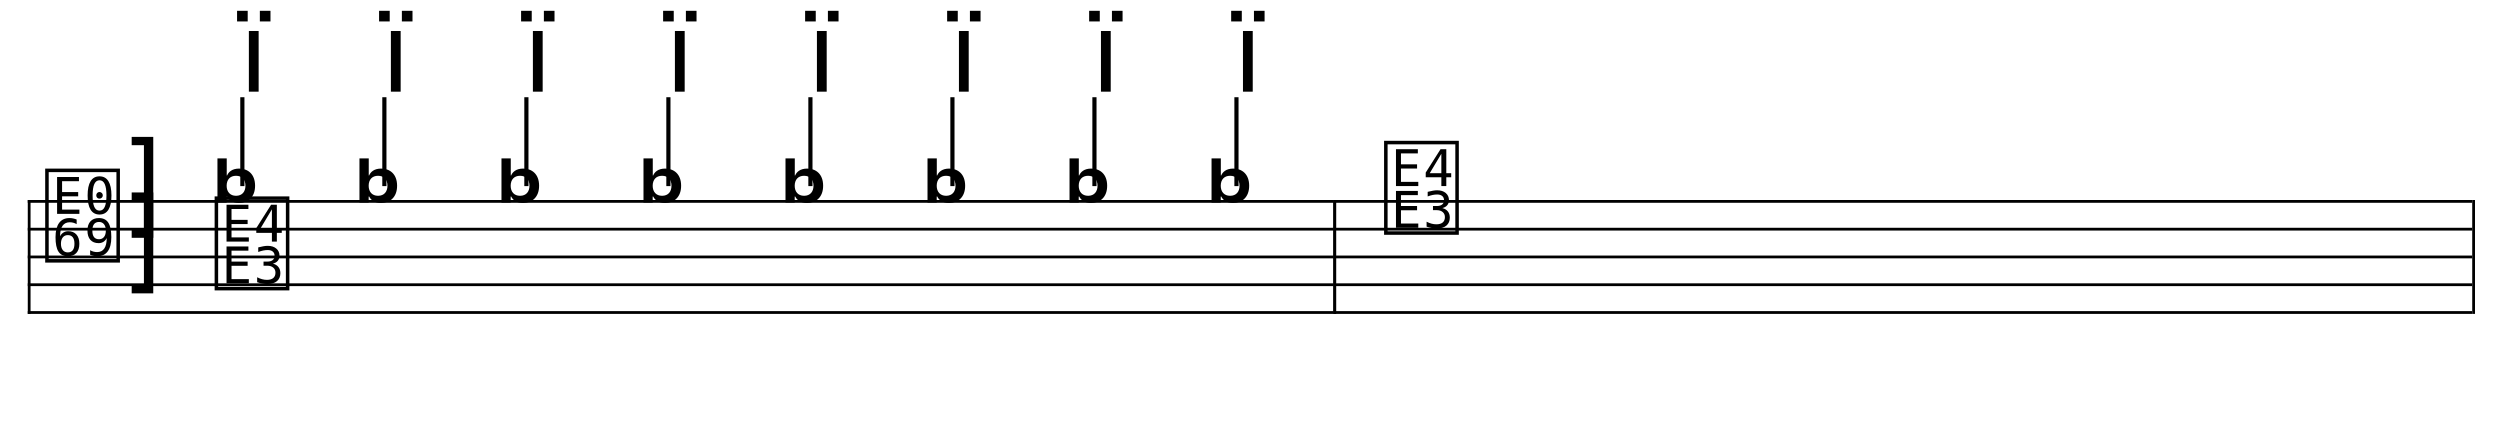
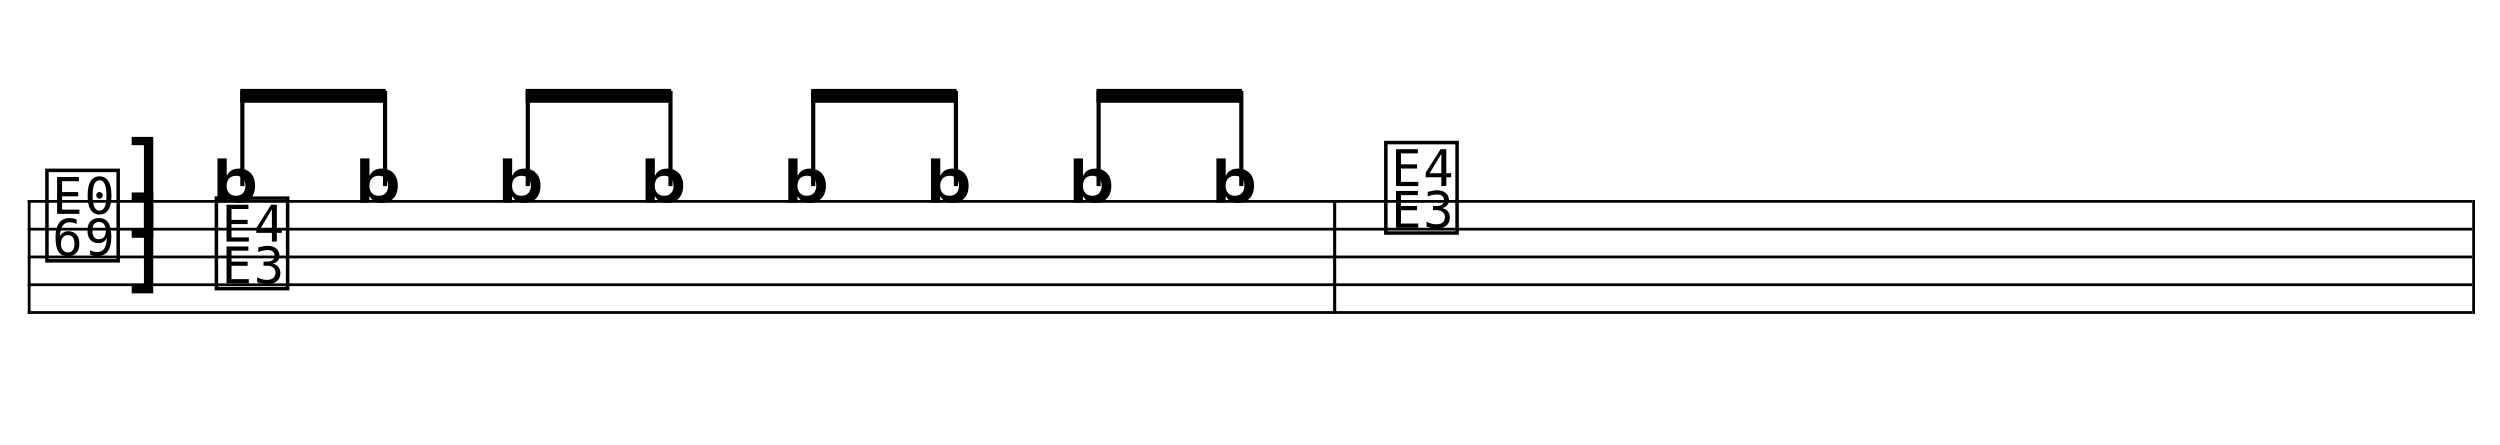
<svg pointer-events="none" stroke-width="1" stroke-dasharray="none" fill="black" stroke="black" shadowColor="black" font-family="Bravura,Academico" font-size="10pt" font-weight="normal" font-style="normal" width="900" height="160" viewBox="0 0 900 160" style="width: 900px; height: 160px;">
  <g class="vf-stave">
    <path fill="none" d="M10 72.5L480 72.5">
</path>
    <path fill="none" d="M10 82.5L480 82.5">
</path>
    <path fill="none" d="M10 92.5L480 92.5">
</path>
    <path fill="none" d="M10 102.5L480 102.5">
</path>
    <path fill="none" d="M10 112.5L480 112.5">
</path>
  </g>
  <g class="vf-stavebarline">
    <rect x="10" y="72" width="1" height="41" stroke="none">
</rect>
  </g>
  <g class="vf-stavebarline">
    <rect x="480" y="72" width="1" height="41" stroke="none">
</rect>
  </g>
  <g class="vf-clef">
    <text stroke="none" font-size="30pt" x="15" y="92"></text>
  </g>
  <g class="vf-timesignature">
    <text stroke="none" font-size="30pt" x="45" y="82"></text>
    <text stroke="none" font-size="30pt" x="45" y="102"></text>
  </g>
  <g class="vf-stavenote">
-     <g class="vf-stem">
-       <path stroke-width="1.5" fill="none" d="M87.25 67L87.25 35">
- </path>
-     </g>
    <g class="vf-notehead">
      <text stroke="none" font-size="30pt" x="76" y="67"></text>
    </g>
-     <g class="vf-flag">
-       <text stroke="none" font-size="30pt" x="86.5" y="33"></text>
-     </g>
-     <rect x="76" y="32" width="21.5" height="40" opacity="0" pointer-events="auto">
+     <rect x="76" y="33" width="12" height="39" opacity="0" pointer-events="auto">
</rect>
  </g>
  <g class="vf-stavenote">
-     <g class="vf-stem">
-       <path stroke-width="1.5" fill="none" d="M138.375 67L138.375 35">
- </path>
+     <g class="vf-notehead">
+       <text stroke="none" font-size="30pt" x="127.375" y="67"></text>
    </g>
-     <g class="vf-notehead">
-       <text stroke="none" font-size="30pt" x="127.125" y="67"></text>
-     </g>
-     <g class="vf-flag">
-       <text stroke="none" font-size="30pt" x="137.625" y="33"></text>
-     </g>
-     <rect x="127.125" y="32" width="21.5" height="40" opacity="0" pointer-events="auto">
+     <rect x="127.375" y="33" width="12" height="39" opacity="0" pointer-events="auto">
</rect>
  </g>
  <g class="vf-stavenote">
-     <g class="vf-stem">
-       <path stroke-width="1.5" fill="none" d="M189.5 67L189.5 35">
- </path>
+     <g class="vf-notehead">
+       <text stroke="none" font-size="30pt" x="178.75" y="67"></text>
    </g>
-     <g class="vf-notehead">
-       <text stroke="none" font-size="30pt" x="178.25" y="67"></text>
-     </g>
-     <g class="vf-flag">
-       <text stroke="none" font-size="30pt" x="188.75" y="33"></text>
-     </g>
-     <rect x="178.25" y="32" width="21.5" height="40" opacity="0" pointer-events="auto">
+     <rect x="178.75" y="33" width="12" height="39" opacity="0" pointer-events="auto">
</rect>
  </g>
  <g class="vf-stavenote">
-     <g class="vf-stem">
-       <path stroke-width="1.5" fill="none" d="M240.625 67L240.625 35">
- </path>
+     <g class="vf-notehead">
+       <text stroke="none" font-size="30pt" x="230.125" y="67"></text>
    </g>
-     <g class="vf-notehead">
-       <text stroke="none" font-size="30pt" x="229.375" y="67"></text>
-     </g>
-     <g class="vf-flag">
-       <text stroke="none" font-size="30pt" x="239.875" y="33"></text>
-     </g>
-     <rect x="229.375" y="32" width="21.5" height="40" opacity="0" pointer-events="auto">
+     <rect x="230.125" y="33" width="12" height="39" opacity="0" pointer-events="auto">
</rect>
  </g>
  <g class="vf-stavenote">
-     <g class="vf-stem">
-       <path stroke-width="1.5" fill="none" d="M291.75 67L291.75 35">
- </path>
+     <g class="vf-notehead">
+       <text stroke="none" font-size="30pt" x="281.5" y="67"></text>
    </g>
-     <g class="vf-notehead">
-       <text stroke="none" font-size="30pt" x="280.5" y="67"></text>
-     </g>
-     <g class="vf-flag">
-       <text stroke="none" font-size="30pt" x="291" y="33"></text>
-     </g>
-     <rect x="280.5" y="32" width="21.5" height="40" opacity="0" pointer-events="auto">
+     <rect x="281.5" y="33" width="12" height="39" opacity="0" pointer-events="auto">
</rect>
  </g>
  <g class="vf-stavenote">
-     <g class="vf-stem">
-       <path stroke-width="1.5" fill="none" d="M342.875 67L342.875 35">
- </path>
+     <g class="vf-notehead">
+       <text stroke="none" font-size="30pt" x="332.875" y="67"></text>
    </g>
-     <g class="vf-notehead">
-       <text stroke="none" font-size="30pt" x="331.625" y="67"></text>
-     </g>
-     <g class="vf-flag">
-       <text stroke="none" font-size="30pt" x="342.125" y="33"></text>
-     </g>
-     <rect x="331.625" y="32" width="21.5" height="40" opacity="0" pointer-events="auto">
+     <rect x="332.875" y="33" width="12" height="39" opacity="0" pointer-events="auto">
</rect>
  </g>
  <g class="vf-stavenote">
-     <g class="vf-stem">
-       <path stroke-width="1.5" fill="none" d="M394 67L394 35">
- </path>
+     <g class="vf-notehead">
+       <text stroke="none" font-size="30pt" x="384.25" y="67"></text>
    </g>
-     <g class="vf-notehead">
-       <text stroke="none" font-size="30pt" x="382.75" y="67"></text>
-     </g>
-     <g class="vf-flag">
-       <text stroke="none" font-size="30pt" x="393.25" y="33"></text>
-     </g>
-     <rect x="382.75" y="32" width="21.5" height="40" opacity="0" pointer-events="auto">
+     <rect x="384.25" y="33" width="12" height="39" opacity="0" pointer-events="auto">
</rect>
  </g>
  <g class="vf-stavenote">
-     <g class="vf-stem">
-       <path stroke-width="1.5" fill="none" d="M445.125 67L445.125 35">
- </path>
+     <g class="vf-notehead">
+       <text stroke="none" font-size="30pt" x="435.625" y="67"></text>
    </g>
-     <g class="vf-notehead">
-       <text stroke="none" font-size="30pt" x="433.875" y="67"></text>
-     </g>
-     <g class="vf-flag">
-       <text stroke="none" font-size="30pt" x="444.375" y="33"></text>
-     </g>
-     <rect x="433.875" y="32" width="21.5" height="40" opacity="0" pointer-events="auto">
+     <rect x="435.625" y="33" width="12" height="39" opacity="0" pointer-events="auto">
</rect>
  </g>
  <g class="vf-stavenote">
    <g class="vf-notehead">
      <text stroke="none" font-size="30pt" x="76" y="102"></text>
    </g>
    <rect x="76" y="102" width="11" height="6" opacity="0" pointer-events="auto">
</rect>
+   </g>
+   <g class="vf-beam">
+     <g class="vf-stem">
+       <path stroke-width="1.5" fill="none" d="M87.25 67L87.25 32.75">
+ </path>
+     </g>
+     <g class="vf-stem">
+       <path stroke-width="1.5" fill="none" d="M138.625 67L138.625 32.75">
+ </path>
+     </g>
+     <path stroke="none" d="M86.5 32L86.5 37L138.875 37L138.875 32Z">
+ </path>
+   </g>
+   <g class="vf-beam">
+     <g class="vf-stem">
+       <path stroke-width="1.5" fill="none" d="M190 67L190 32.75">
+ </path>
+     </g>
+     <g class="vf-stem">
+       <path stroke-width="1.5" fill="none" d="M241.375 67L241.375 32.75">
+ </path>
+     </g>
+     <path stroke="none" d="M189.25 32L189.25 37L241.625 37L241.625 32Z">
+ </path>
+   </g>
+   <g class="vf-beam">
+     <g class="vf-stem">
+       <path stroke-width="1.5" fill="none" d="M292.75 67L292.75 32.75">
+ </path>
+     </g>
+     <g class="vf-stem">
+       <path stroke-width="1.5" fill="none" d="M344.125 67L344.125 32.75">
+ </path>
+     </g>
+     <path stroke="none" d="M292 32L292 37L344.375 37L344.375 32Z">
+ </path>
+   </g>
+   <g class="vf-beam">
+     <g class="vf-stem">
+       <path stroke-width="1.5" fill="none" d="M395.5 67L395.5 32.75">
+ </path>
+     </g>
+     <g class="vf-stem">
+       <path stroke-width="1.5" fill="none" d="M446.875 67L446.875 32.75">
+ </path>
+     </g>
+     <path stroke="none" d="M394.75 32L394.75 37L447.125 37L447.125 32Z">
+ </path>
  </g>
  <g class="vf-stave">
    <path fill="none" d="M480 72.5L890 72.5">
</path>
    <path fill="none" d="M480 82.5L890 82.5">
</path>
    <path fill="none" d="M480 92.5L890 92.5">
</path>
    <path fill="none" d="M480 102.5L890 102.5">
</path>
    <path fill="none" d="M480 112.5L890 112.5">
</path>
  </g>
  <g class="vf-stavebarline">
    <rect x="480" y="72" width="1" height="41" stroke="none">
</rect>
  </g>
  <g class="vf-stavebarline">
    <rect x="890" y="72" width="1" height="41" stroke="none">
</rect>
  </g>
  <g class="vf-stavenote">
    <g class="vf-notehead">
      <text stroke="none" font-size="30pt" x="497" y="82"></text>
    </g>
    <rect x="497" y="82" width="11" height="6" opacity="0" pointer-events="auto">
</rect>
  </g>
</svg>
